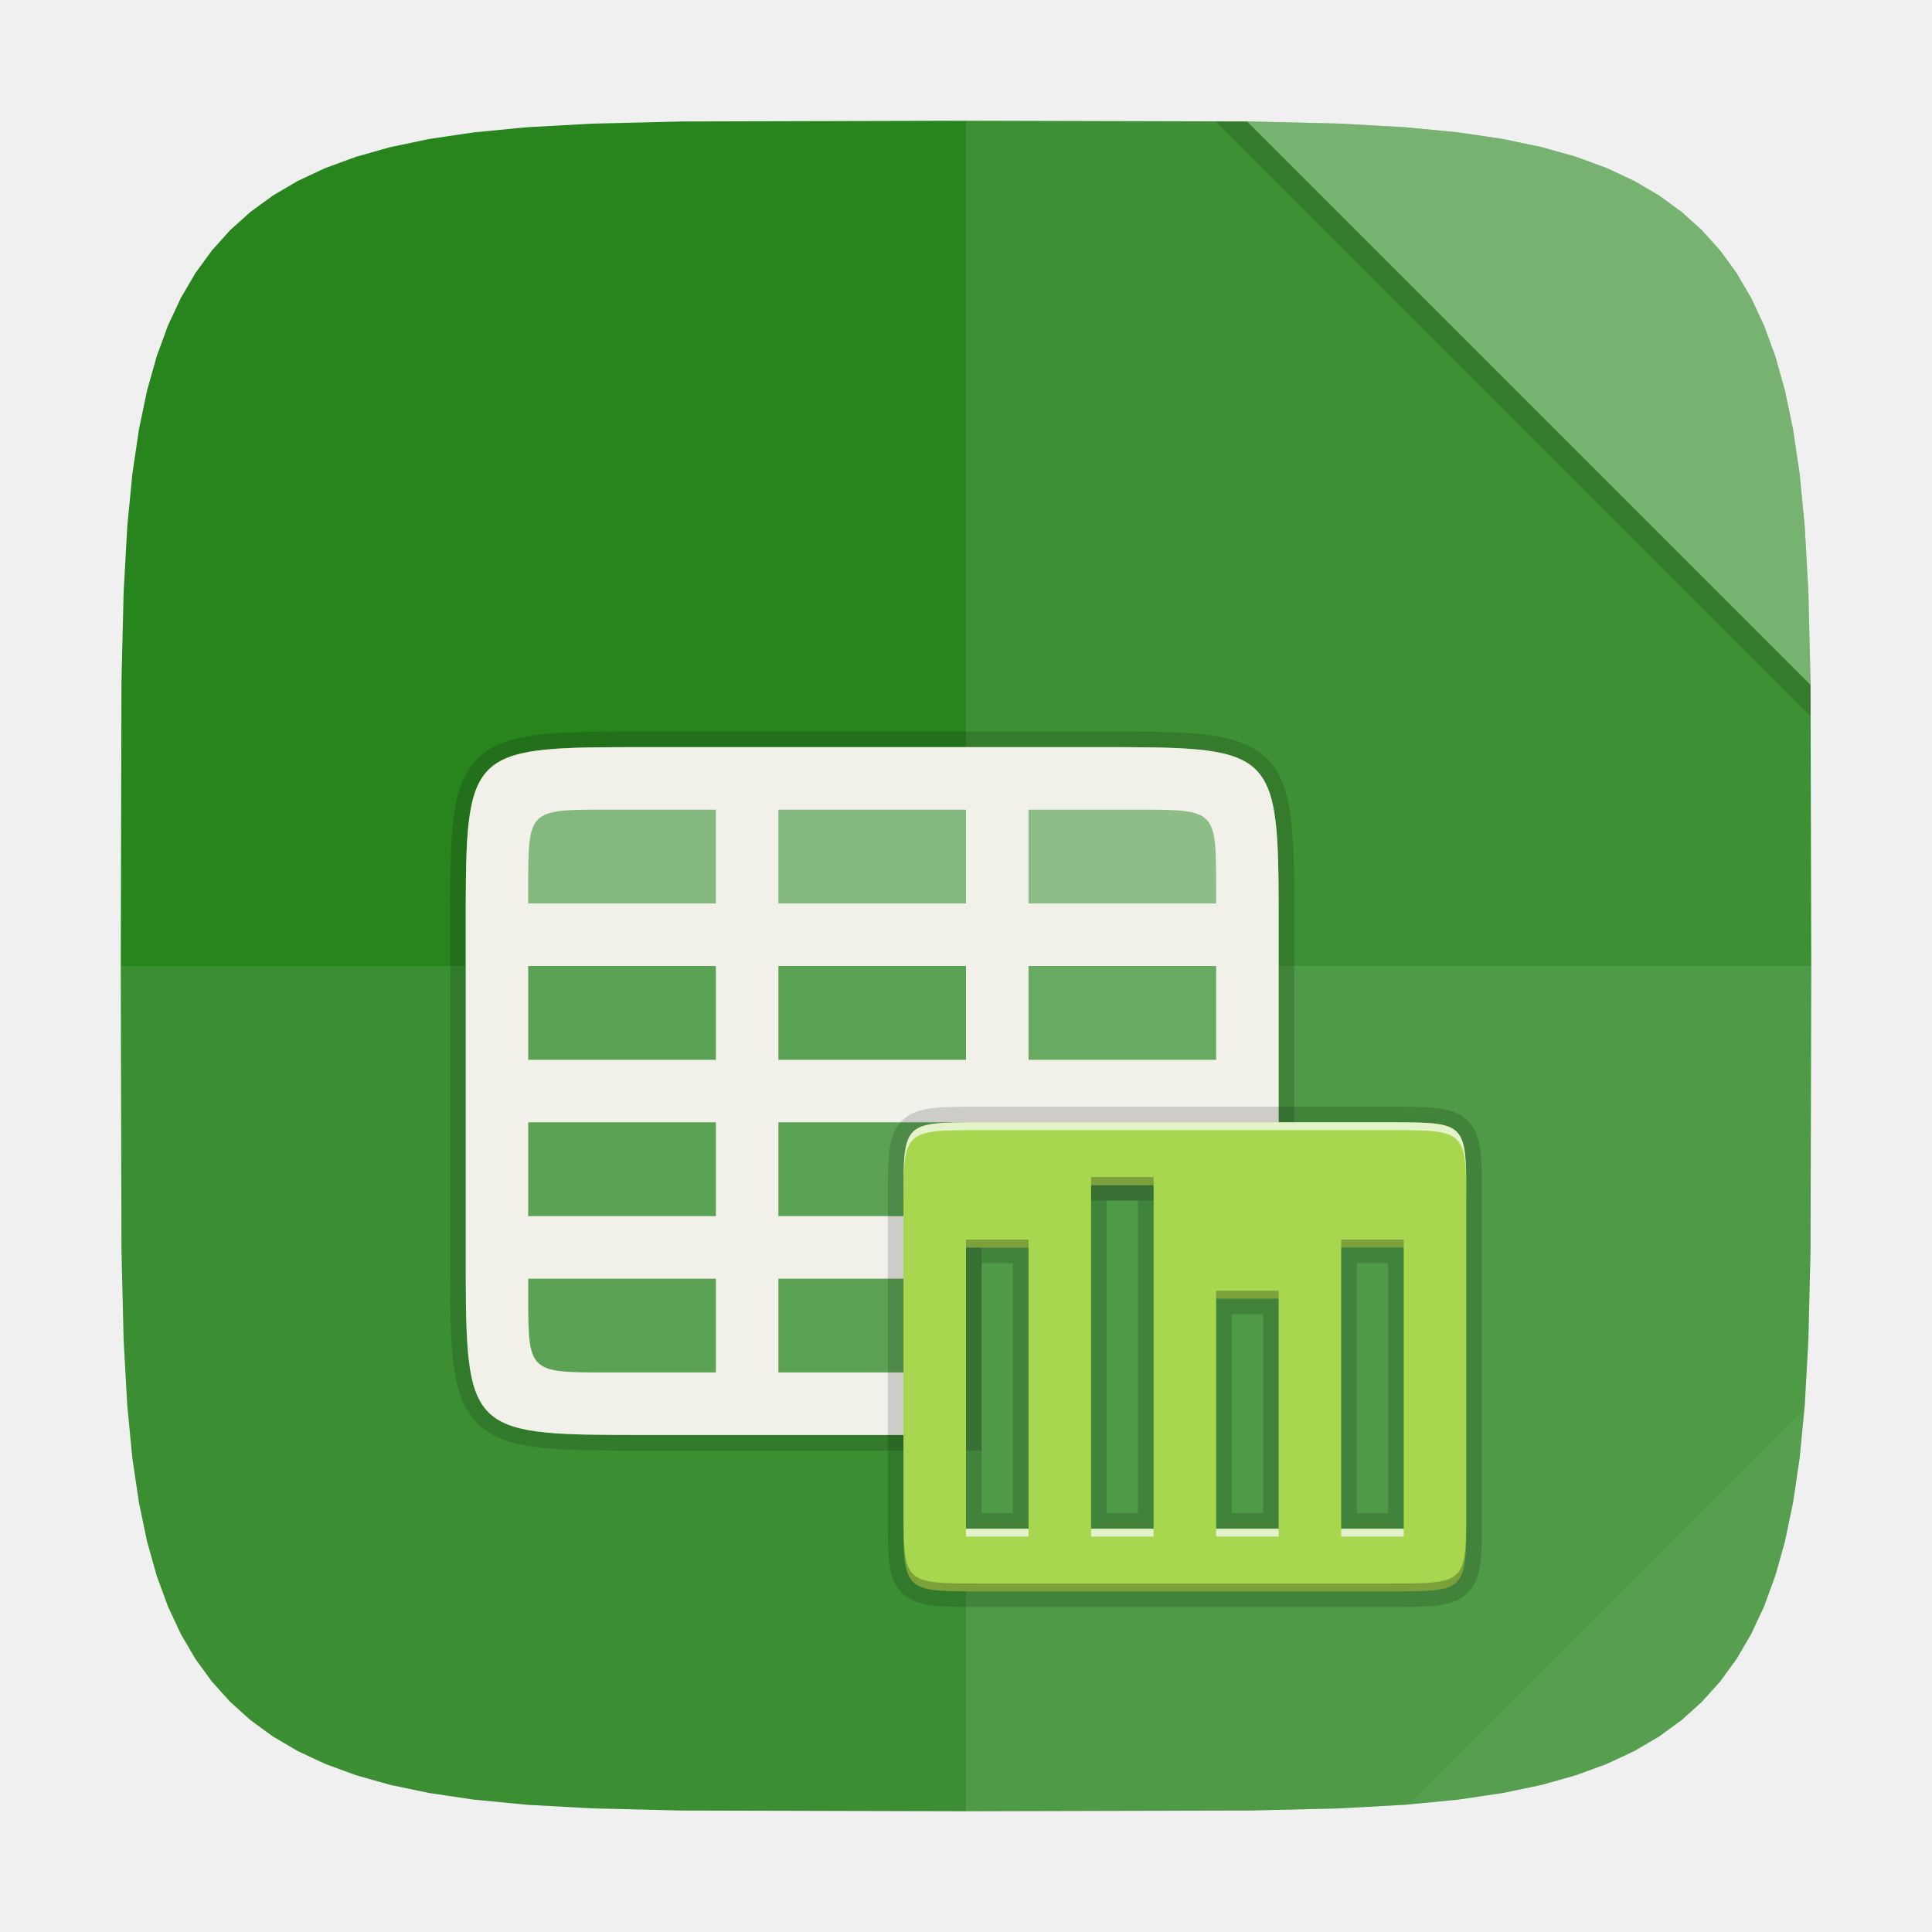
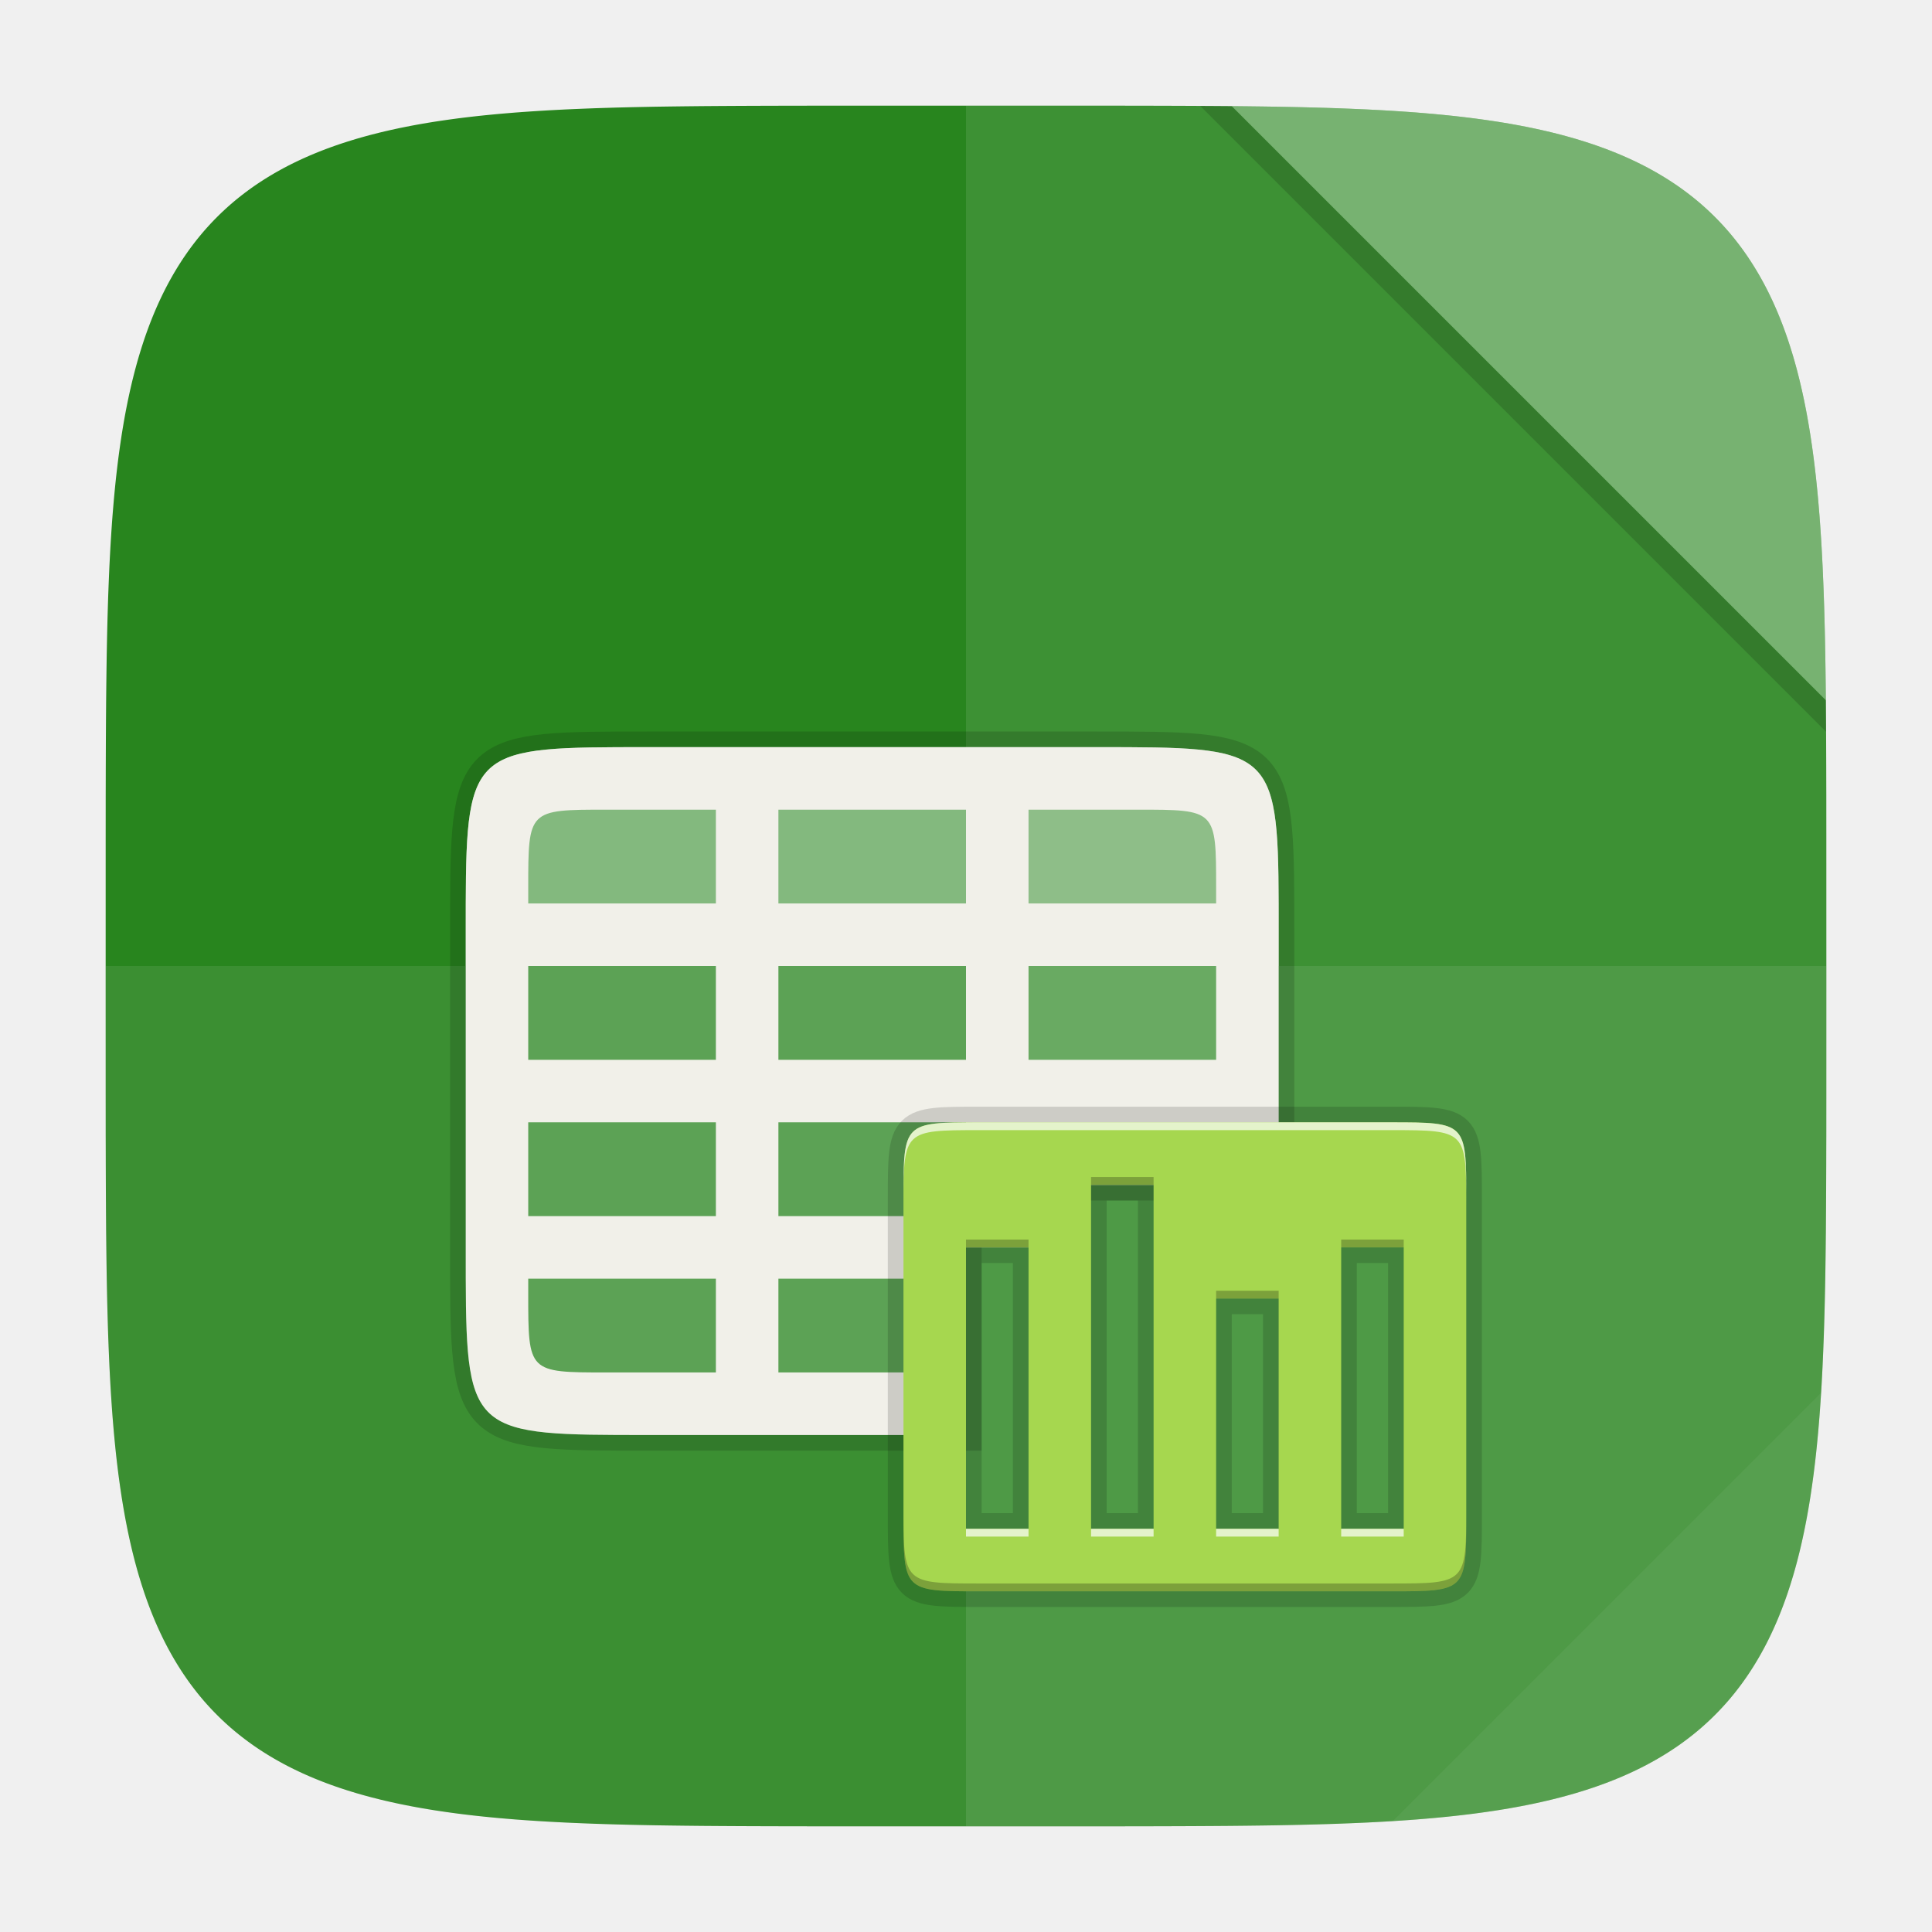
<svg xmlns="http://www.w3.org/2000/svg" xmlns:xlink="http://www.w3.org/1999/xlink" viewBox="0 0 128 128" width="128" height="128">
  <defs id="defs3">
    <linearGradient id="linearGradient4">
      <stop style="stop-color:#000000;stop-opacity:1;" offset="0" id="stop4" />
      <stop style="stop-color:#000000;stop-opacity:0;" offset="1" id="stop5" />
    </linearGradient>
    <linearGradient id="linearGradient927">
      <stop style="stop-color:#ffffff;stop-opacity:1;" offset="0" id="stop923" />
      <stop id="stop933" offset="0.125" style="stop-color:#ffffff;stop-opacity:0.098" />
      <stop id="stop931" offset="0.925" style="stop-color:#ffffff;stop-opacity:0.098" />
      <stop style="stop-color:#ffffff;stop-opacity:0.498" offset="1" id="stop925" />
    </linearGradient>
    <clipPath clipPathUnits="userSpaceOnUse" id="clipPath994">
      <path style="color:#000000;display:inline;overflow:visible;visibility:visible;fill:#cdcdcd;fill-opacity:1;fill-rule:nonzero;stroke:none;stroke-width:2;stroke-miterlimit:4;stroke-dasharray:none;stroke-opacity:1;marker:none;enable-background:accumulate" d="m 335.731,62 c -8.824,0 -9.774,0.906 -9.73,9.748 V 84 96.252 c -0.043,8.842 0.906,9.748 9.73,9.748 h 16.539 c 8.824,0 9.73,-0.906 9.73,-9.748 V 84 71.748 C 362.001,62.906 361.094,62 352.27,62 Z" id="path996" />
    </clipPath>
    <clipPath clipPathUnits="userSpaceOnUse" id="clipPath971">
      <path style="color:#000000;display:inline;overflow:visible;visibility:visible;opacity:1;fill:#46a926;fill-opacity:1;fill-rule:nonzero;stroke:none;stroke-width:2;stroke-miterlimit:4;stroke-dasharray:none;stroke-opacity:1;marker:none;enable-background:accumulate" d="m 327.865,189 c -4.412,0 -4.887,0.453 -4.865,4.874 V 200 206.126 C 322.978,210.547 323.453,211 327.865,211 h 8.27 C 340.547,211 341,210.547 341,206.126 V 200 193.874 C 341,189.453 340.547,189 336.135,189 Z" id="path973" />
    </clipPath>
    <clipPath clipPathUnits="userSpaceOnUse" id="clipPath983">
      <path id="path985" d="m 325.096,237 c -2.808,0 -3.11,0.288 -3.096,3.102 V 244 v 3.898 c -0.014,2.813 0.288,3.102 3.096,3.102 h 5.808 C 333.712,251 334,250.712 334,247.898 V 244 240.102 C 334,237.288 333.712,237 330.904,237 Z" style="color:#000000;display:inline;overflow:visible;visibility:visible;opacity:1;fill:#46a926;fill-opacity:1;fill-rule:nonzero;stroke:none;stroke-width:2;stroke-miterlimit:4;stroke-dasharray:none;stroke-opacity:1;marker:none;enable-background:accumulate" />
    </clipPath>
    <clipPath clipPathUnits="userSpaceOnUse" id="clipPath994-1">
      <path style="color:#000000;display:inline;overflow:visible;visibility:visible;fill:#cdcdcd;fill-opacity:1;fill-rule:nonzero;stroke:none;stroke-width:2;stroke-miterlimit:4;stroke-dasharray:none;stroke-opacity:1;marker:none;enable-background:accumulate" d="m 335.731,62 c -8.824,0 -9.774,0.906 -9.73,9.748 V 84 96.252 c -0.043,8.842 0.906,9.748 9.73,9.748 h 16.539 c 8.824,0 9.73,-0.906 9.73,-9.748 V 84 71.748 C 362.001,62.906 361.094,62 352.27,62 Z" id="path996-8" />
    </clipPath>
    <clipPath clipPathUnits="userSpaceOnUse" id="clipPath994-1-3">
      <path style="color:#000000;display:inline;overflow:visible;visibility:visible;fill:#cdcdcd;fill-opacity:1;fill-rule:nonzero;stroke:none;stroke-width:2;stroke-miterlimit:4;stroke-dasharray:none;stroke-opacity:1;marker:none;enable-background:accumulate" d="m 335.731,62 c -8.824,0 -9.774,0.906 -9.73,9.748 V 84 96.252 c -0.043,8.842 0.906,9.748 9.73,9.748 h 16.539 c 8.824,0 9.73,-0.906 9.73,-9.748 V 84 71.748 C 362.001,62.906 361.094,62 352.27,62 Z" id="path996-8-2" />
    </clipPath>
    <filter style="color-interpolation-filters:sRGB" id="filter38" x="-0.014" y="-0.011" width="1.027" height="1.021">
      <feGaussianBlur stdDeviation="1" id="feGaussianBlur38" />
    </filter>
    <filter style="color-interpolation-filters:sRGB" id="filter72" x="-0.014" y="-0.011" width="1.027" height="1.021">
      <feGaussianBlur stdDeviation="1" id="feGaussianBlur72" />
    </filter>
    <linearGradient xlink:href="#linearGradient927" id="linearGradient94" x1="344.017" y1="62" x2="344.002" y2="106" gradientUnits="userSpaceOnUse" />
    <linearGradient xlink:href="#linearGradient927" id="linearGradient137" x1="336.086" y1="134" x2="336" y2="162" gradientUnits="userSpaceOnUse" />
    <linearGradient xlink:href="#linearGradient927" id="linearGradient162" x1="331.086" y1="190" x2="330.98" y2="210.887" gradientUnits="userSpaceOnUse" />
    <linearGradient xlink:href="#linearGradient927" id="linearGradient25" x1="326.904" y1="238" x2="327.039" y2="250.961" gradientUnits="userSpaceOnUse" gradientTransform="translate(9.0797265e-4)" />
    <linearGradient xlink:href="#linearGradient4" id="linearGradient5" x1="102.916" y1="46" x2="201.084" y2="266" gradientUnits="userSpaceOnUse" />
    <linearGradient xlink:href="#linearGradient4" id="linearGradient7" x1="335.232" y1="61.5" x2="352.771" y2="106.5" gradientUnits="userSpaceOnUse" />
    <linearGradient xlink:href="#linearGradient4" id="linearGradient9" x1="330.074" y1="133.5" x2="341.926" y2="162.5" gradientUnits="userSpaceOnUse" />
    <linearGradient xlink:href="#linearGradient4" id="linearGradient11" x1="327.637" y1="188.5" x2="337.924" y2="211.471" gradientUnits="userSpaceOnUse" />
    <linearGradient xlink:href="#linearGradient4" id="linearGradient153" x1="321.5" y1="244" x2="334.5" y2="244" gradientUnits="userSpaceOnUse" />
    <linearGradient xlink:href="#linearGradient4" id="linearGradient154" gradientUnits="userSpaceOnUse" x1="324.855" y1="236.5" x2="331.146" y2="251.5" />
-     <path id="tq" d="M120 64 L119.952 82.812 L119.808 88.801 L119.567 93.126 L119.229 96.613 L118.792 99.565 L118.254 102.135 L117.614 104.408 L116.869 106.44 L116.015 108.267 L115.048 109.916 L113.962 111.406 L112.751 112.751 L111.406 113.962 L109.916 115.048 L108.267 116.015 L106.44 116.869 L104.408 117.614 L102.135 118.254 L99.565 118.792 L96.613 119.229 L93.126 119.567 L88.801 119.808 L82.812 119.952 L64 120 L45.188 119.952 L39.199 119.808 L34.874 119.567 L31.387 119.229 L28.435 118.792 L25.865 118.254 L23.592 117.614 L21.56 116.869 L19.733 116.015 L18.084 115.048 L16.594 113.962 L15.249 112.751 L14.038 111.406 L12.952 109.916 L11.985 108.267 L11.131 106.44 L10.386 104.408 L9.746 102.135 L9.208 99.565 L8.771 96.613 L8.433 93.126 L8.192 88.801 L8.048 82.812 L8 64 L8.048 45.188 L8.192 39.199 L8.433 34.874 L8.771 31.387 L9.208 28.435 L9.746 25.865 L10.386 23.592 L11.131 21.56 L11.985 19.733 L12.952 18.084 L14.038 16.594 L15.249 15.249 L16.594 14.038 L18.084 12.952 L19.733 11.985 L21.56 11.131 L23.592 10.386 L25.865 9.746 L28.435 9.208 L31.387 8.771 L34.874 8.433 L39.199 8.192 L45.188 8.048 L64 8 L82.812 8.048 L88.801 8.192 L93.126 8.433 L96.613 8.771 L99.565 9.208 L102.135 9.746 L104.408 10.386 L106.44 11.131 L108.267 11.985 L109.916 12.952 L111.406 14.038 L112.751 15.249 L113.962 16.594 L115.048 18.084 L116.015 19.733 L116.869 21.56 L117.614 23.592 L118.254 25.865 L118.792 28.435 L119.229 31.387 L119.567 34.874 L119.808 39.199 L119.952 45.188Z" />
+     <path id="tq" d="M121 64 L120.999 72.555 L120.997 75.288 L120.992 77.275 L120.986 78.894 L120.978 80.283 L120.969 81.514 L120.957 82.627 L120.944 83.648 L120.93 84.594 L120.913 85.478 L120.895 86.31 L120.875 87.098 L120.853 87.846 L120.83 88.56 L120.804 89.244 L120.777 89.9 L120.749 90.531 L120.718 91.14 L120.686 91.728 L120.652 92.297 L120.616 92.849 L120.579 93.384 L120.54 93.905 L120.498 94.411 L120.456 94.904 L120.411 95.384 L120.365 95.853 L120.317 96.311 L120.267 96.758 L120.215 97.195 L120.162 97.623 L120.106 98.042 L120.049 98.452 L119.99 98.854 L119.93 99.248 L119.867 99.634 L119.803 100.014 L119.737 100.386 L119.669 100.751 L119.599 101.11 L119.528 101.463 L119.454 101.81 L119.379 102.151 L119.302 102.486 L119.223 102.816 L119.142 103.14 L119.06 103.46 L118.975 103.774 L118.889 104.084 L118.801 104.388 L118.71 104.688 L118.618 104.984 L118.524 105.275 L118.429 105.562 L118.331 105.844 L118.231 106.123 L118.13 106.397 L118.026 106.668 L117.92 106.935 L117.813 107.198 L117.704 107.457 L117.592 107.713 L117.479 107.965 L117.363 108.214 L117.246 108.459 L117.127 108.701 L117.005 108.94 L116.882 109.175 L116.756 109.407 L116.628 109.636 L116.499 109.862 L116.367 110.085 L116.233 110.305 L116.097 110.522 L115.959 110.736 L115.819 110.947 L115.676 111.156 L115.532 111.361 L115.385 111.564 L115.236 111.764 L115.085 111.961 L114.932 112.156 L114.776 112.348 L114.618 112.538 L114.458 112.725 L114.295 112.909 L114.13 113.091 L113.963 113.27 L113.793 113.447 L113.621 113.621 L113.447 113.793 L113.27 113.963 L113.091 114.13 L112.909 114.295 L112.725 114.458 L112.538 114.618 L112.348 114.776 L112.156 114.932 L111.961 115.085 L111.764 115.236 L111.564 115.385 L111.361 115.532 L111.156 115.676 L110.947 115.819 L110.736 115.959 L110.522 116.097 L110.305 116.233 L110.085 116.367 L109.862 116.499 L109.636 116.628 L109.407 116.756 L109.175 116.882 L108.94 117.005 L108.701 117.127 L108.459 117.246 L108.214 117.363 L107.965 117.479 L107.713 117.592 L107.457 117.704 L107.198 117.813 L106.935 117.92 L106.668 118.026 L106.397 118.13 L106.123 118.231 L105.844 118.331 L105.562 118.429 L105.275 118.524 L104.984 118.618 L104.688 118.71 L104.388 118.801 L104.084 118.889 L103.774 118.975 L103.46 119.06 L103.14 119.142 L102.816 119.223 L102.486 119.302 L102.151 119.379 L101.81 119.454 L101.463 119.528 L101.11 119.599 L100.751 119.669 L100.386 119.737 L100.014 119.803 L99.634 119.867 L99.248 119.93 L98.854 119.99 L98.452 120.049 L98.042 120.106 L97.623 120.162 L97.195 120.215 L96.758 120.267 L96.311 120.317 L95.853 120.365 L95.384 120.411 L94.904 120.456 L94.411 120.498 L93.905 120.54 L93.384 120.579 L92.849 120.616 L92.297 120.652 L91.728 120.686 L91.14 120.718 L90.531 120.749 L89.9 120.777 L89.244 120.804 L88.56 120.83 L87.846 120.853 L87.098 120.875 L86.31 120.895 L85.478 120.913 L84.594 120.93 L83.648 120.944 L82.627 120.957 L81.514 120.969 L80.283 120.978 L78.894 120.986 L77.275 120.992 L75.288 120.997 L72.555 120.999 L64 121 L55.445 120.999 L52.712 120.997 L50.725 120.992 L49.106 120.986 L47.717 120.978 L46.486 120.969 L45.373 120.957 L44.352 120.944 L43.406 120.93 L42.522 120.913 L41.69 120.895 L40.902 120.875 L40.154 120.853 L39.44 120.83 L38.756 120.804 L38.1 120.777 L37.469 120.749 L36.86 120.718 L36.272 120.686 L35.703 120.652 L35.151 120.616 L34.616 120.579 L34.095 120.54 L33.589 120.498 L33.096 120.456 L32.616 120.411 L32.147 120.365 L31.689 120.317 L31.242 120.267 L30.805 120.215 L30.377 120.162 L29.958 120.106 L29.548 120.049 L29.146 119.99 L28.752 119.93 L28.366 119.867 L27.986 119.803 L27.614 119.737 L27.249 119.669 L26.89 119.599 L26.537 119.528 L26.19 119.454 L25.849 119.379 L25.514 119.302 L25.184 119.223 L24.86 119.142 L24.54 119.06 L24.226 118.975 L23.916 118.889 L23.612 118.801 L23.312 118.71 L23.016 118.618 L22.725 118.524 L22.438 118.429 L22.156 118.331 L21.877 118.231 L21.603 118.13 L21.332 118.026 L21.065 117.92 L20.802 117.813 L20.543 117.704 L20.287 117.592 L20.035 117.479 L19.786 117.363 L19.541 117.246 L19.299 117.127 L19.06 117.005 L18.825 116.882 L18.593 116.756 L18.364 116.628 L18.138 116.499 L17.915 116.367 L17.695 116.233 L17.478 116.097 L17.264 115.959 L17.053 115.819 L16.844 115.676 L16.639 115.532 L16.436 115.385 L16.236 115.236 L16.039 115.085 L15.844 114.932 L15.652 114.776 L15.462 114.618 L15.275 114.458 L15.091 114.295 L14.909 114.13 L14.73 113.963 L14.553 113.793 L14.379 113.621 L14.207 113.447 L14.037 113.27 L13.87 113.091 L13.705 112.909 L13.542 112.725 L13.382 112.538 L13.224 112.348 L13.068 112.156 L12.915 111.961 L12.764 111.764 L12.615 111.564 L12.468 111.361 L12.324 111.156 L12.181 110.947 L12.041 110.736 L11.903 110.522 L11.767 110.305 L11.633 110.085 L11.501 109.862 L11.372 109.636 L11.244 109.407 L11.118 109.175 L10.995 108.94 L10.873 108.701 L10.754 108.459 L10.637 108.214 L10.521 107.965 L10.408 107.713 L10.296 107.457 L10.187 107.198 L10.08 106.935 L9.974 106.668 L9.87 106.397 L9.769 106.123 L9.669 105.844 L9.571 105.562 L9.476 105.275 L9.382 104.984 L9.29 104.688 L9.199 104.388 L9.111 104.084 L9.025 103.774 L8.94 103.46 L8.858 103.14 L8.777 102.816 L8.698 102.486 L8.621 102.151 L8.546 101.81 L8.472 101.463 L8.401 101.11 L8.331 100.751 L8.263 100.386 L8.197 100.014 L8.133 99.634 L8.07 99.248 L8.01 98.854 L7.951 98.452 L7.894 98.042 L7.838 97.623 L7.785 97.195 L7.733 96.758 L7.683 96.311 L7.635 95.853 L7.589 95.384 L7.544 94.904 L7.502 94.411 L7.46 93.905 L7.421 93.384 L7.384 92.849 L7.348 92.297 L7.314 91.728 L7.282 91.14 L7.251 90.531 L7.223 89.9 L7.196 89.244 L7.17 88.56 L7.147 87.846 L7.125 87.098 L7.105 86.31 L7.087 85.478 L7.07 84.594 L7.056 83.648 L7.043 82.627 L7.031 81.514 L7.022 80.283 L7.014 78.894 L7.008 77.275 L7.003 75.288 L7.001 72.555 L7 64 L7.001 55.445 L7.003 52.712 L7.008 50.725 L7.014 49.106 L7.022 47.717 L7.031 46.486 L7.043 45.373 L7.056 44.352 L7.07 43.406 L7.087 42.522 L7.105 41.69 L7.125 40.902 L7.147 40.154 L7.17 39.44 L7.196 38.756 L7.223 38.1 L7.251 37.469 L7.282 36.86 L7.314 36.272 L7.348 35.703 L7.384 35.151 L7.421 34.616 L7.46 34.095 L7.502 33.589 L7.544 33.096 L7.589 32.616 L7.635 32.147 L7.683 31.689 L7.733 31.242 L7.785 30.805 L7.838 30.377 L7.894 29.958 L7.951 29.548 L8.01 29.146 L8.07 28.752 L8.133 28.366 L8.197 27.986 L8.263 27.614 L8.331 27.249 L8.401 26.89 L8.472 26.537 L8.546 26.19 L8.621 25.849 L8.698 25.514 L8.777 25.184 L8.858 24.86 L8.94 24.54 L9.025 24.226 L9.111 23.916 L9.199 23.612 L9.29 23.312 L9.382 23.016 L9.476 22.725 L9.571 22.438 L9.669 22.156 L9.769 21.877 L9.87 21.603 L9.974 21.332 L10.08 21.065 L10.187 20.802 L10.296 20.543 L10.408 20.287 L10.521 20.035 L10.637 19.786 L10.754 19.541 L10.873 19.299 L10.995 19.06 L11.118 18.825 L11.244 18.593 L11.372 18.364 L11.501 18.138 L11.633 17.915 L11.767 17.695 L11.903 17.478 L12.041 17.264 L12.181 17.053 L12.324 16.844 L12.468 16.639 L12.615 16.436 L12.764 16.236 L12.915 16.039 L13.068 15.844 L13.224 15.652 L13.382 15.462 L13.542 15.275 L13.705 15.091 L13.87 14.909 L14.037 14.73 L14.207 14.553 L14.379 14.379 L14.553 14.207 L14.73 14.037 L14.909 13.87 L15.091 13.705 L15.275 13.542 L15.462 13.382 L15.652 13.224 L15.844 13.068 L16.039 12.915 L16.236 12.764 L16.436 12.615 L16.639 12.468 L16.844 12.324 L17.053 12.181 L17.264 12.041 L17.478 11.903 L17.695 11.767 L17.915 11.633 L18.138 11.501 L18.364 11.372 L18.593 11.244 L18.825 11.118 L19.06 10.995 L19.299 10.873 L19.541 10.754 L19.786 10.637 L20.035 10.521 L20.287 10.408 L20.543 10.296 L20.802 10.187 L21.065 10.08 L21.332 9.974 L21.603 9.87 L21.877 9.769 L22.156 9.669 L22.438 9.571 L22.725 9.476 L23.016 9.382 L23.312 9.29 L23.612 9.199 L23.916 9.111 L24.226 9.025 L24.54 8.94 L24.86 8.858 L25.184 8.777 L25.514 8.698 L25.849 8.621 L26.19 8.546 L26.537 8.472 L26.89 8.401 L27.249 8.331 L27.614 8.263 L27.986 8.197 L28.366 8.133 L28.752 8.07 L29.146 8.01 L29.548 7.951 L29.958 7.894 L30.377 7.838 L30.805 7.785 L31.242 7.733 L31.689 7.683 L32.147 7.635 L32.616 7.589 L33.096 7.544 L33.589 7.502 L34.095 7.46 L34.616 7.421 L35.151 7.384 L35.703 7.348 L36.272 7.314 L36.86 7.282 L37.469 7.251 L38.1 7.223 L38.756 7.196 L39.44 7.17 L40.154 7.147 L40.902 7.125 L41.69 7.105 L42.522 7.087 L43.406 7.07 L44.352 7.056 L45.373 7.043 L46.486 7.031 L47.717 7.022 L49.106 7.014 L50.725 7.008 L52.712 7.003 L55.445 7.001 L64 7 L72.555 7.001 L75.288 7.003 L77.275 7.008 L78.894 7.014 L80.283 7.022 L81.514 7.031 L82.627 7.043 L83.648 7.056 L84.594 7.07 L85.478 7.087 L86.31 7.105 L87.098 7.125 L87.846 7.147 L88.56 7.17 L89.244 7.196 L89.9 7.223 L90.531 7.251 L91.14 7.282 L91.728 7.314 L92.297 7.348 L92.849 7.384 L93.384 7.421 L93.905 7.46 L94.411 7.502 L94.904 7.544 L95.384 7.589 L95.853 7.635 L96.311 7.683 L96.758 7.733 L97.195 7.785 L97.623 7.838 L98.042 7.894 L98.452 7.951 L98.854 8.01 L99.248 8.07 L99.634 8.133 L100.014 8.197 L100.386 8.263 L100.751 8.331 L101.11 8.401 L101.463 8.472 L101.81 8.546 L102.151 8.621 L102.486 8.698 L102.816 8.777 L103.14 8.858 L103.46 8.94 L103.774 9.025 L104.084 9.111 L104.388 9.199 L104.688 9.29 L104.984 9.382 L105.275 9.476 L105.562 9.571 L105.844 9.669 L106.123 9.769 L106.397 9.87 L106.668 9.974 L106.935 10.08 L107.198 10.187 L107.457 10.296 L107.713 10.408 L107.965 10.521 L108.214 10.637 L108.459 10.754 L108.701 10.873 L108.94 10.995 L109.175 11.118 L109.407 11.244 L109.636 11.372 L109.862 11.501 L110.085 11.633 L110.305 11.767 L110.522 11.903 L110.736 12.041 L110.947 12.181 L111.156 12.324 L111.361 12.468 L111.564 12.615 L111.764 12.764 L111.961 12.915 L112.156 13.068 L112.348 13.224 L112.538 13.382 L112.725 13.542 L112.909 13.705 L113.091 13.87 L113.27 14.037 L113.447 14.207 L113.621 14.379 L113.793 14.553 L113.963 14.73 L114.13 14.909 L114.295 15.091 L114.458 15.275 L114.618 15.462 L114.776 15.652 L114.932 15.844 L115.085 16.039 L115.236 16.236 L115.385 16.436 L115.532 16.639 L115.676 16.844 L115.819 17.053 L115.959 17.264 L116.097 17.478 L116.233 17.695 L116.367 17.915 L116.499 18.138 L116.628 18.364 L116.756 18.593 L116.882 18.825 L117.005 19.06 L117.127 19.299 L117.246 19.541 L117.363 19.786 L117.479 20.035 L117.592 20.287 L117.704 20.543 L117.813 20.802 L117.92 21.065 L118.026 21.332 L118.13 21.603 L118.231 21.877 L118.331 22.156 L118.429 22.438 L118.524 22.725 L118.618 23.016 L118.71 23.312 L118.801 23.612 L118.889 23.916 L118.975 24.226 L119.06 24.54 L119.142 24.86 L119.223 25.184 L119.302 25.514 L119.379 25.849 L119.454 26.19 L119.528 26.537 L119.599 26.89 L119.669 27.249 L119.737 27.614 L119.803 27.986 L119.867 28.366 L119.93 28.752 L119.99 29.146 L120.049 29.548 L120.106 29.958 L120.162 30.377 L120.215 30.805 L120.267 31.242 L120.317 31.689 L120.365 32.147 L120.411 32.616 L120.456 33.096 L120.498 33.589 L120.54 34.095 L120.579 34.616 L120.616 35.151 L120.652 35.703 L120.686 36.272 L120.718 36.86 L120.749 37.469 L120.777 38.1 L120.804 38.756 L120.83 39.44 L120.853 40.154 L120.875 40.902 L120.895 41.69 L120.913 42.522 L120.93 43.406 L120.944 44.352 L120.957 45.373 L120.969 46.486 L120.978 47.717 L120.986 49.106 L120.992 50.725 L120.997 52.712 L120.999 55.445Z" />
    <clipPath id="tc">
      <use href="#tq" />
    </clipPath>
  </defs>
  <g clip-path="url(#tc)">
    <g transform="matrix(0.6590909 0 0 0.5178571 -36.18182 -16.78571)">
      <rect x="34" y="14" width="236" height="284" style="display:inline;overflow:visible;fill:#28851e;marker:none;enable-background:accumulate" />
      <rect x="34" y="156" width="236" height="142" style="display:inline;opacity:0.1;fill:#e6e6e6;stroke-width:7.166;enable-background:new" />
      <rect x="152" y="14" width="118" height="284" style="display:inline;opacity:0.1;fill:#ffffff;fill-rule:evenodd;enable-background:new" />
    </g>
    <g transform="matrix(0.5178571 0 0 0.5178571 -2.285714 -16.78571)">
      <path style="color:#000000;display:inline;overflow:visible;visibility:visible;opacity:0.05;fill:#ffffff;fill-opacity:1;fill-rule:nonzero;stroke:none;stroke-width:8;stroke-linecap:butt;stroke-linejoin:miter;stroke-miterlimit:4;stroke-dasharray:none;stroke-dashoffset:0;stroke-opacity:1;marker:none;enable-background:accumulate" d="M 170,278 250,198 V 278 Z" id="path4254" />
    </g>
    <g transform="matrix(0.5178571 0 0 0.5178571 -2.285714 -16.78571)">
      <path d="M 140,24 H 260 V 144 Z" fill="#ffffff" opacity="0.30" />
      <path d="M 136,24 H 140 L 260,144 V 148 Z" fill="#000000" opacity="0.15" />
    </g>
  </g>
  <g transform="matrix(0.5178571 0 0 0.5178571 -14.71429 -16.78571)">
    <g id="g95" style="display:inline;enable-background:new">
      <path d="m 111.214,128 c -22.089,0 -23.161,1.4e-4 -23.213,20 -0.003,1.019 -0.002,2.09 -0.002,3.215 V 156 v 12 8 12 4.785 c 0,1.125 -7.37e-4,2.196 0.002,3.215 0.052,20 1.124,20 23.213,20 h 40.786 v -8 -12 -8 -4 h 8 24 8 v -8 -8 -12 -4.785 c 0,-1.125 7.5e-4,-2.196 -0.002,-3.215 -0.052,-20 -1.124,-20 -23.213,-20 z" style="display:inline;opacity:0.15;fill:none;fill-opacity:1;fill-rule:evenodd;stroke:#000000;stroke-width:4;stroke-dasharray:none;stroke-opacity:1;enable-background:new" id="path51-2" />
      <path d="m 111.214,128 c -22.089,0 -23.161,1.4e-4 -23.213,20 -0.003,1.019 -0.002,2.09 -0.002,3.215 V 156 v 12 8 12 4.785 c 0,1.125 -7.37e-4,2.196 0.002,3.215 0.052,20 1.124,20 23.213,20 H 152 v -8 -12 -8 -4 h 8 24 8 v -8 -8 -12 -4.785 c 0,-1.125 7.5e-4,-2.196 -0.002,-3.215 -0.052,-20 -1.124,-20 -23.213,-20 z" style="display:inline;opacity:0.15;fill:#28851e;fill-opacity:1;fill-rule:evenodd;enable-background:new" id="path51-9" />
      <path d="m 111.214,128 c -22.089,0 -23.161,1.4e-4 -23.213,20 -0.003,1.019 -0.002,2.09 -0.002,3.215 V 156 v 12 8 12 4.785 c 0,1.125 -7.37e-4,2.196 0.002,3.215 0.052,20 1.124,20 23.213,20 H 152 v -8 -12 -8 -4 h 8 24 8 v -8 -8 -12 -4.785 c 0,-1.125 7.5e-4,-2.196 -0.002,-3.215 -0.052,-20 -1.124,-20 -23.213,-20 z" style="display:inline;opacity:0.18;fill:#ffffff;fill-opacity:1;fill-rule:evenodd;enable-background:new" id="path51" />
      <path d="m 111.214,128 c -20.506,0 -22.898,1.2e-4 -23.178,16 -0.022,1.235 -0.031,2.566 -0.035,4 -0.003,1.019 -0.002,2.09 -0.002,3.215 V 156 H 192 v -4.785 c 0,-1.125 8e-4,-2.196 -0.002,-3.215 -0.004,-1.434 -0.014,-2.765 -0.035,-4 -0.279,-16 -2.672,-16 -23.178,-16 z" style="display:inline;opacity:0.3;fill:#ffffff;fill-rule:evenodd;enable-background:new" id="path52" />
      <path d="m 111.214,128 c -22.089,0 -23.161,1.4e-4 -23.213,20 -0.003,1.019 -0.002,2.09 -0.002,3.215 V 156 v 12 8 12 4.785 c 0,1.125 -7.39e-4,2.196 0.002,3.215 0.052,20 1.124,20 23.213,20 H 152 v -8 h -24 v -12 h 24 v -4 h 8 v -8 h 24 8 v -8 -8 -12 -4.785 c 0,-1.125 7.4e-4,-2.196 -0.002,-3.215 -0.052,-20 -1.123,-20 -23.213,-20 z m -5.221,8 H 120 v 12 H 95.994 v -2 c 0,-10 1.6e-5,-10 10,-10 z M 128,136 h 24 v 12 h -24 z m 32,0 h 14 c 10,0 10,0 10,10 v 2 H 160 Z M 95.994,156 H 120 v 12 H 95.994 Z M 128,156 h 24 v 12 h -24 z m 32,0 h 24 v 12 H 160 Z M 95.994,176 H 120 v 12 H 95.994 v -6 z M 128,176 h 24 v 12 H 128 Z M 95.994,196 H 120 v 12 h -14.006 c -10,0 -10,0 -10,-10 z" style="fill:#f1f0e9;fill-rule:evenodd" id="path53" />
      <path d="m 153.6,176 c -9.56,0 -9.6,0.046 -9.6,9.6 v 40.801 c -1e-5,9.553 0.039,9.6 9.6,9.6 h 52.801 c 9.56,0 9.6,-0.046 9.6,-9.6 v -40.801 c 0,-9.553 -0.039,-9.6 -9.6,-9.6 z m 14.4,8 h 8 v 44 h -8 z m -16,8 h 8 v 36 h -8 z m 48,0 h 8 v 36 h -8 z M 184,198.545 h 8 v 29.455 h -8 z" style="display:inline;opacity:0.15;fill:#cbe667;stroke:#000000;stroke-width:4;stroke-dasharray:none;stroke-opacity:1;enable-background:new" id="path44-4" />
      <path d="m 153.6,176 c -9.56,0 -9.6,0.046 -9.6,9.6 v 40.801 c -1e-5,9.553 0.039,9.6 9.6,9.6 h 52.801 c 9.56,0 9.6,-0.046 9.6,-9.6 v -40.801 c 0,-9.553 -0.039,-9.6 -9.6,-9.6 z m 14.4,8 h 8 v 44 h -8 z m -16,8 h 8 v 36 h -8 z m 48,0 h 8 v 36 h -8 z M 184,198.545 h 8 v 29.455 h -8 z" style="display:inline;fill:#a6d74f;stroke-width:0.902;enable-background:new" id="path44" />
      <path d="m 153.6,176 c -9.56,0 -9.6,0.046 -9.6,9.6 v 0.48 c 0.005,-9.036 0.215,-9.08 9.6,-9.08 h 52.801 c 9.561,0 9.6,0.046 9.6,9.6 v -1 c 0,-9.553 -0.039,-9.6 -9.6,-9.6 z m -1.6,52 v 1 h 8 v -1 z m 16,0 v 1 h 8 v -1 z m 16,0 v 1 h 8 v -1 z m 16,0 v 1 h 8 v -1 z" style="display:inline;opacity:0.7;fill:#ffffff;stroke-width:0.902;enable-background:new" id="path57" />
      <path d="m 153.6,236 c -9.56,0 -9.6,-0.046 -9.6,-9.6 v -0.48 c 0.005,9.036 0.215,9.08 9.6,9.08 h 52.801 c 9.561,0 9.6,-0.046 9.6,-9.6 v 1 c 0,9.553 -0.039,9.6 -9.6,9.6 z m -1.6,-44 v -1 h 8 v 1 z m 16,-8 v -1 h 8 v 1 z M 184,198.545 v -1 h 8 v 1 z m 16,-6.545 v -1 h 8 v 1 z" style="display:inline;opacity:0.25;fill:#000000;fill-opacity:1;stroke-width:0.902;enable-background:new" id="path57-7" />
    </g>
  </g>
</svg>
